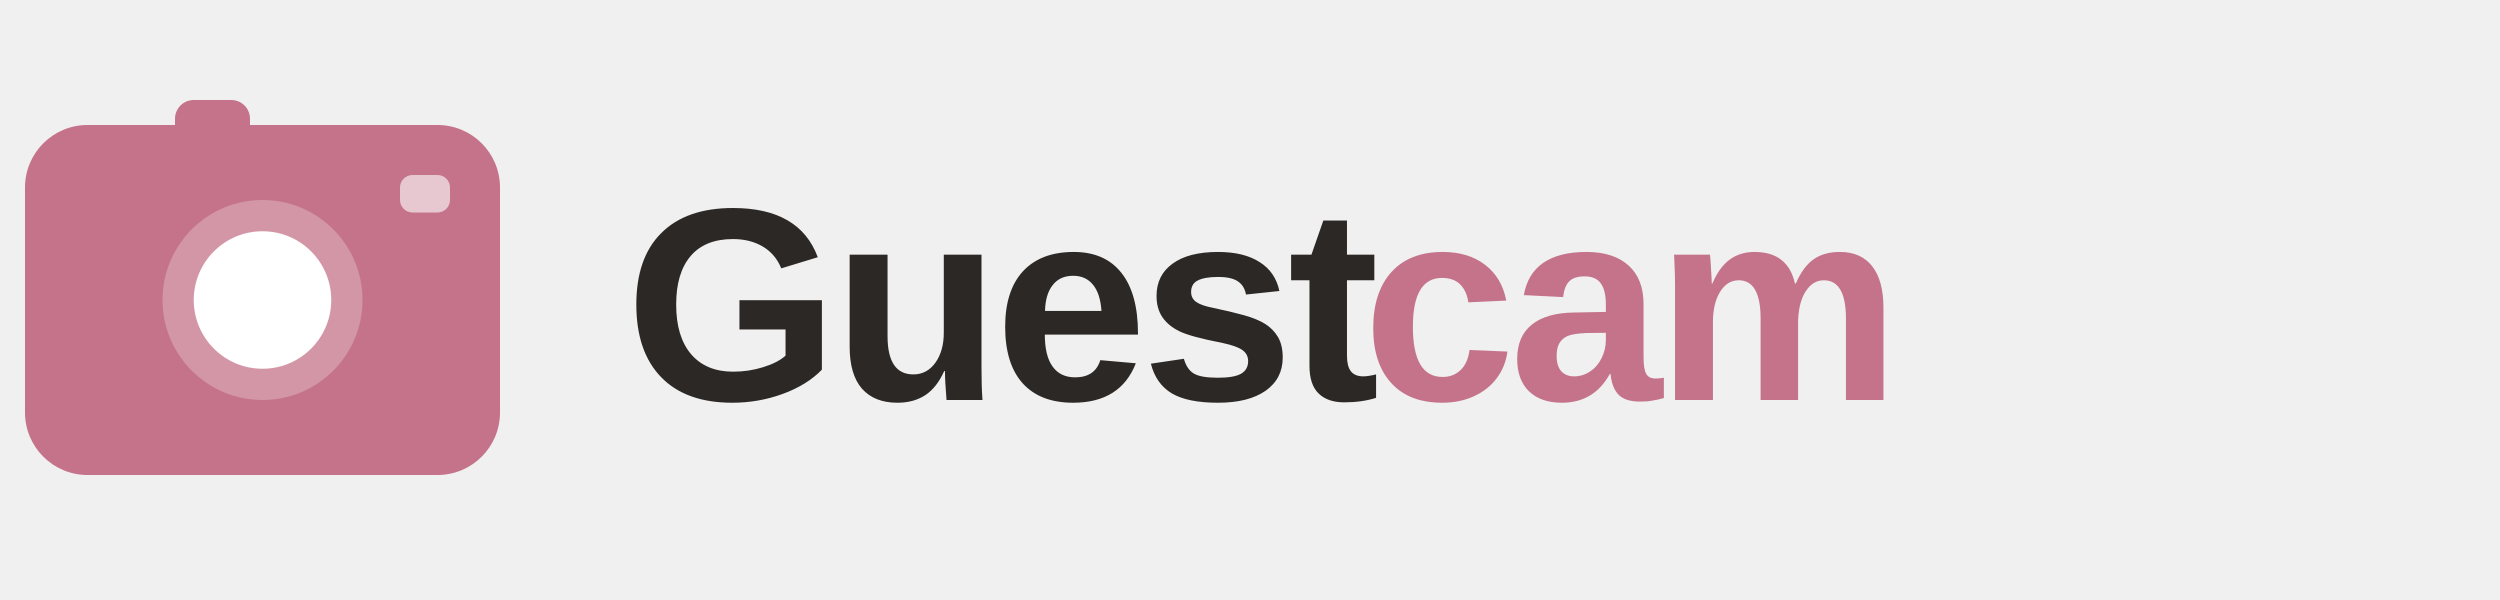
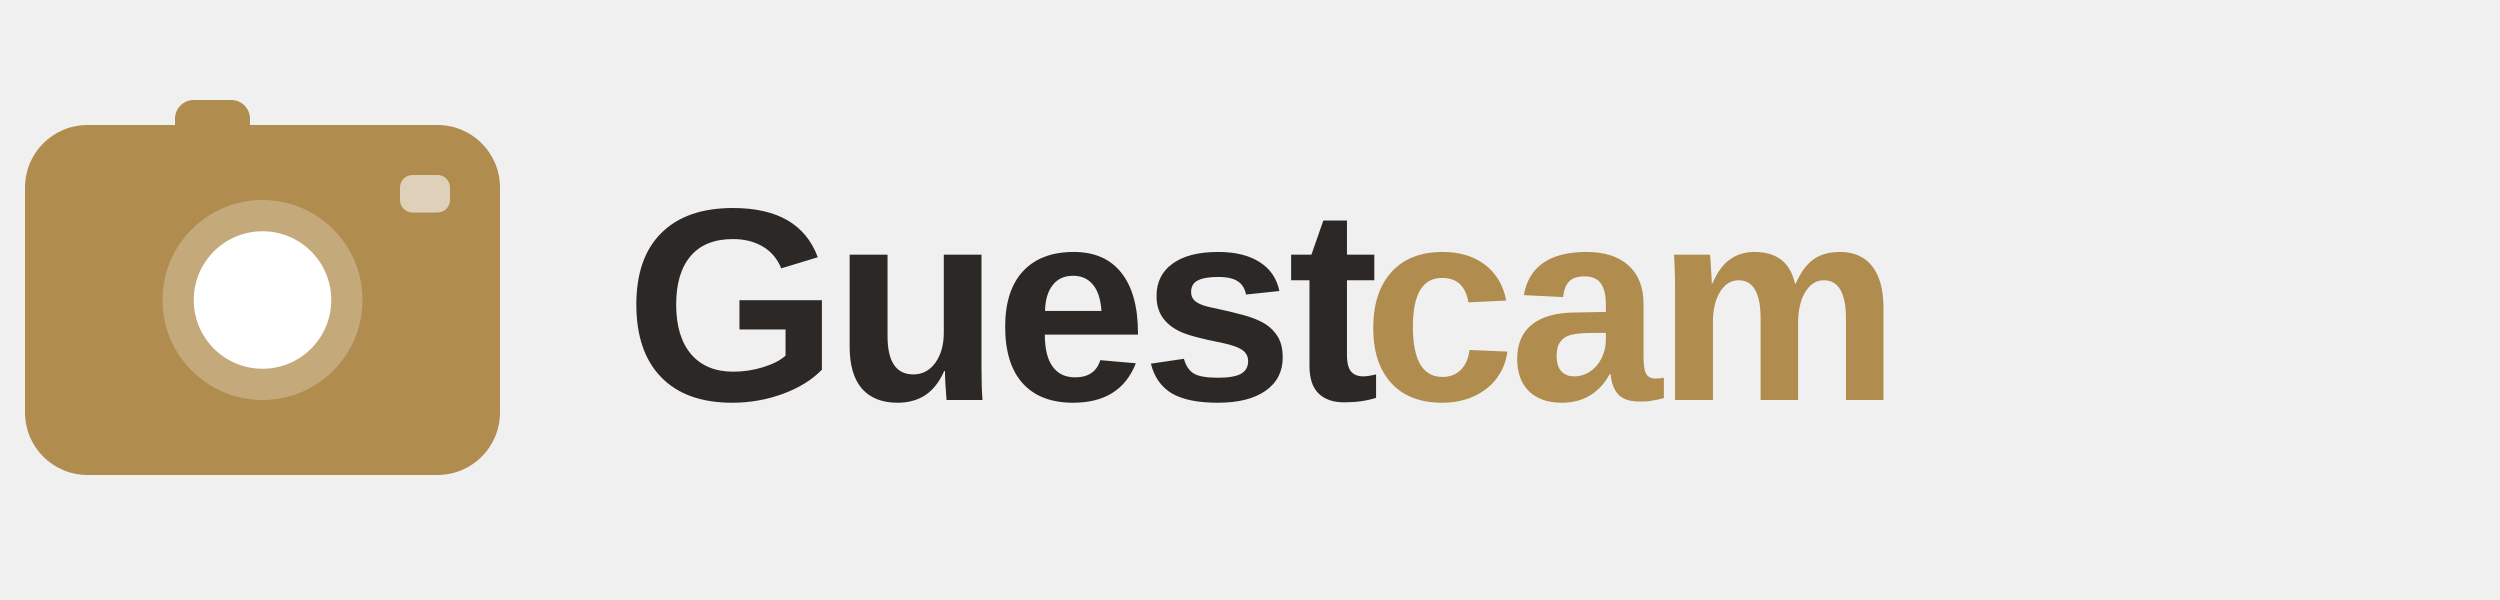
<svg xmlns="http://www.w3.org/2000/svg" viewBox="0 0 200 48" fill="none" role="img" aria-label="Guestcam">
-   <rect x="2" y="10" width="38" height="28" rx="5" fill="#C4738A" />
+   <rect x="2" y="10" width="38" height="28" rx="5" fill="#B08D4F" />
  <circle cx="21" cy="24" r="8" fill="white" opacity="0.25" />
  <circle cx="21" cy="24" r="5.5" fill="white" />
-   <rect x="14" y="8" width="6" height="4" rx="1.5" fill="#C4738A" />
+   <rect x="14" y="8" width="6" height="4" rx="1.5" fill="#B08D4F" />
  <rect x="32" y="14" width="4" height="3" rx="1" fill="white" opacity="0.6" />
  <text x="50" y="32" font-family="'DM Sans', 'Helvetica Neue', Arial, sans-serif" font-size="22" font-weight="700" letter-spacing="-0.5" fill="#2C2825">Guest</text>
-   <text x="109" y="32" font-family="'DM Sans', 'Helvetica Neue', Arial, sans-serif" font-size="22" font-weight="700" letter-spacing="-0.5" fill="#C4738A">cam</text>
+   <text x="109" y="32" font-family="'DM Sans', 'Helvetica Neue', Arial, sans-serif" font-size="22" font-weight="700" letter-spacing="-0.5" fill="#B08D4F">cam</text>
</svg>
